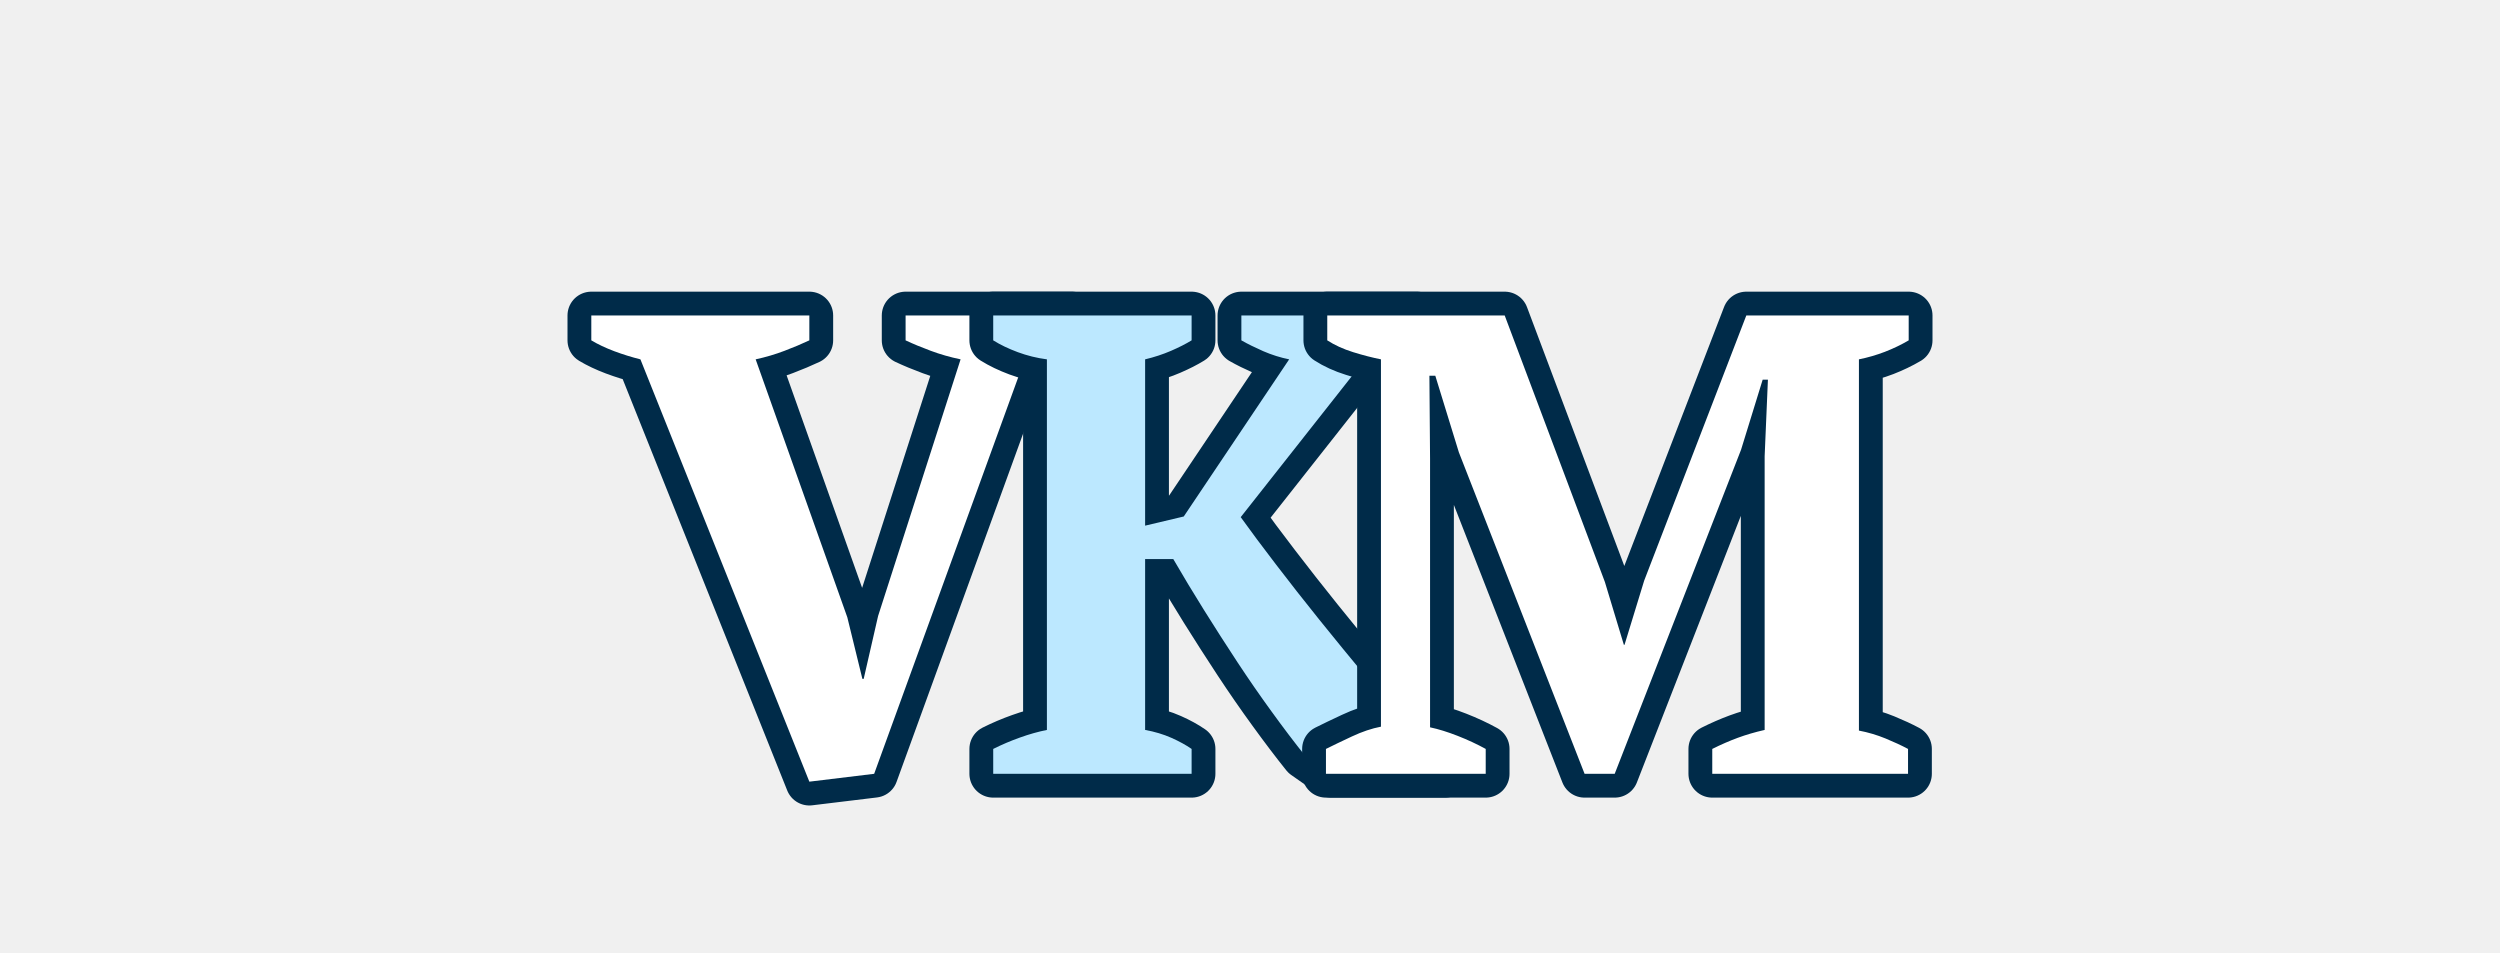
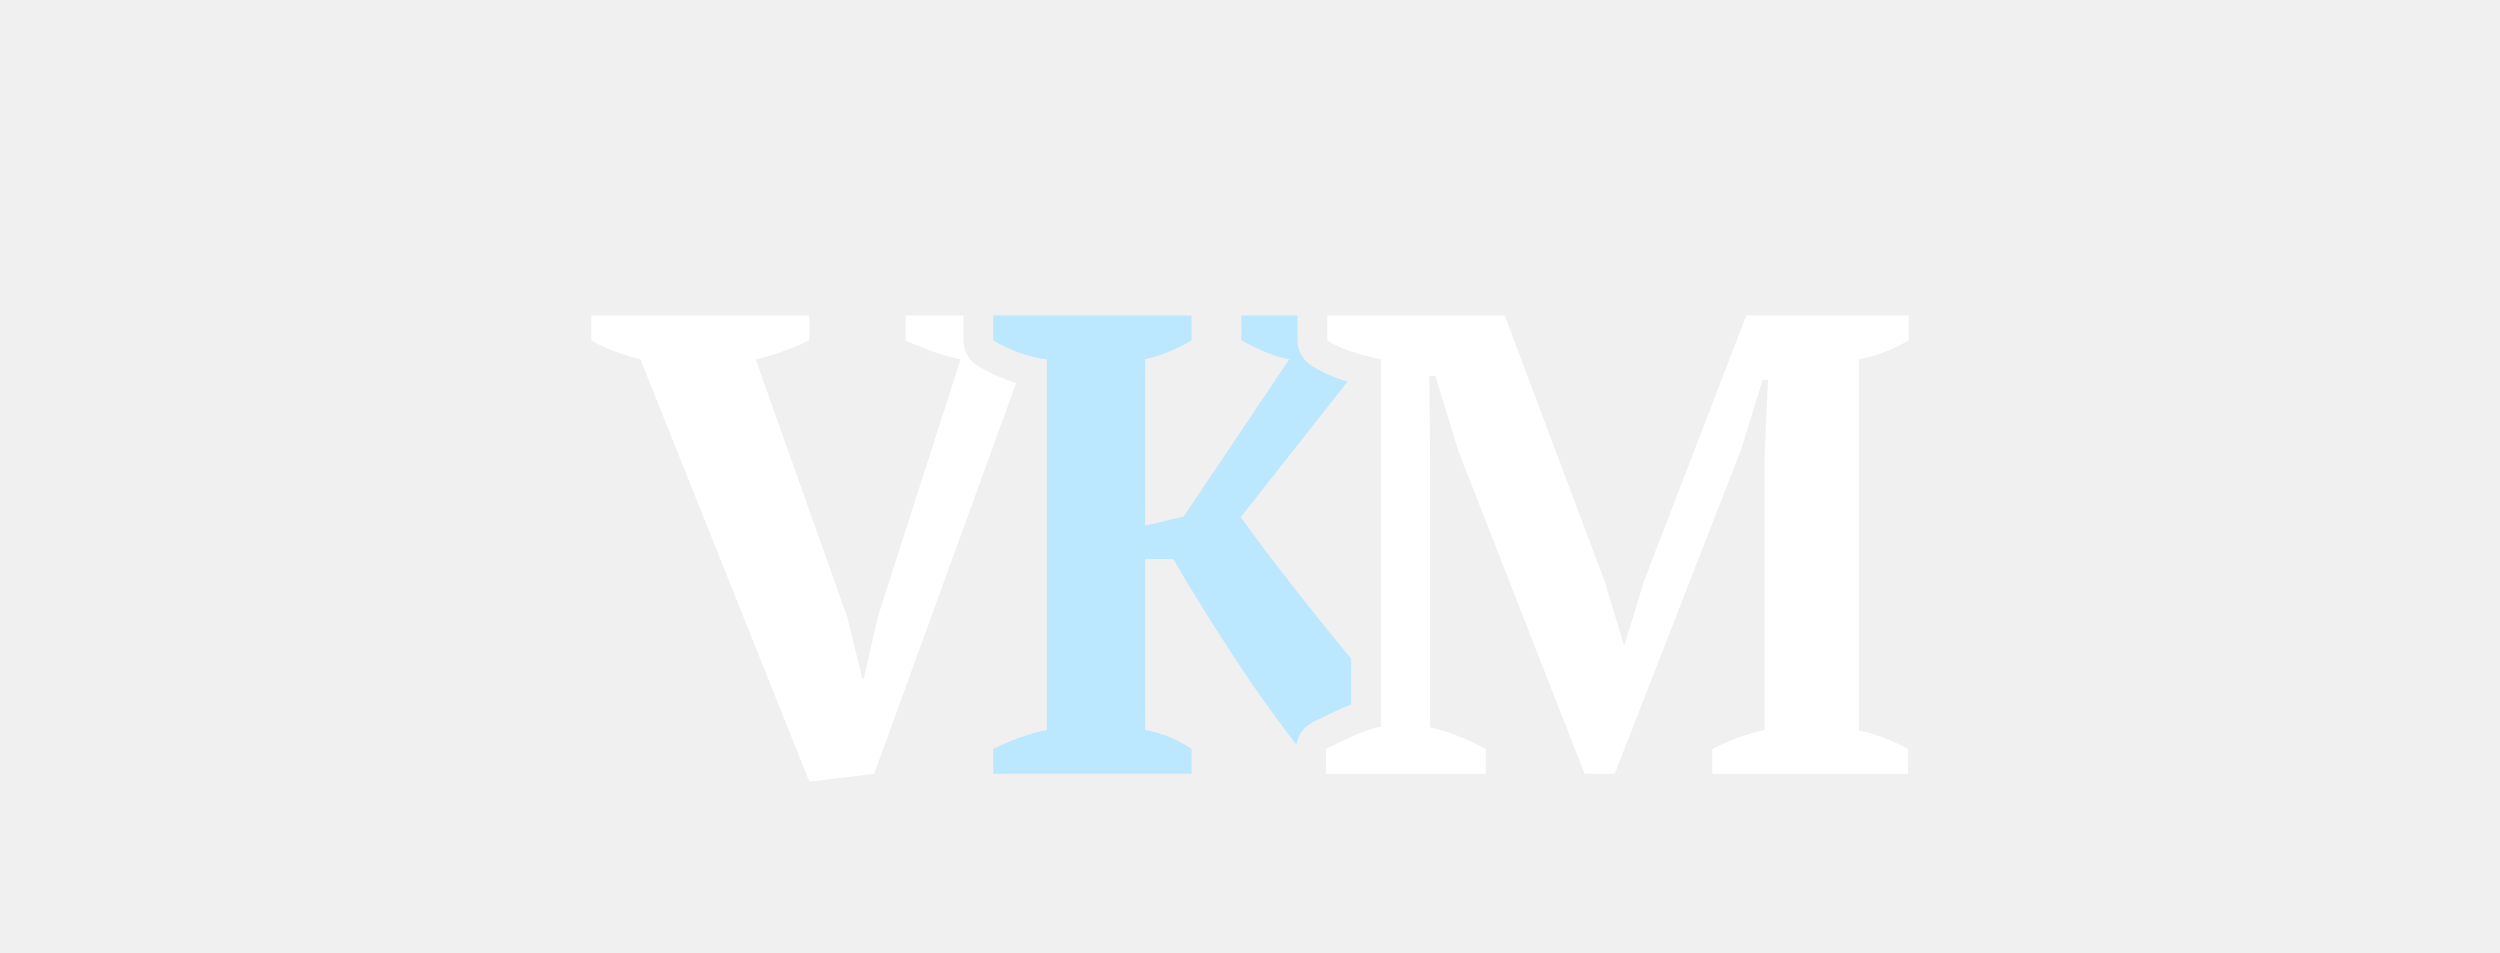
<svg xmlns="http://www.w3.org/2000/svg" viewBox="0 0 420 160" width="420" height="160">
+   <defs>
+     <mask id="cut-k-vkm-23-keyline-interlock-monogram-white" maskUnits="userSpaceOnUse" x="-120" y="-120" width="700" height="520">
+       <rect x="-120" y="-120" width="700" height="520" fill="#FFFFFF">
+ </rect>
+       <path d="M176.84 53L206.32 53L206.32 57.18Q204.45 58.39 202.03 59.22Q199.61 60.04 197.63 60.37L176.73 86.88Q179.26 90.4 182.67 94.85Q186.08 99.31 189.93 104.1Q193.78 108.88 197.85 113.78Q201.92 118.67 205.77 123.07L211.05 126.26L211.05 130L191.91 130L187.51 126.92Q184.87 123.62 181.96 119.6Q179.04 115.59 176.18 111.25Q173.32 106.9 170.57 102.5Q167.82 98.1 165.4 93.92L160.67 93.92L160.67 122.63Q163.09 123.07 165.07 123.95Q167.05 124.83 168.48 125.82L168.48 130L135.15 130L135.15 125.82Q137.35 124.72 139.66 123.9Q141.97 123.07 144.17 122.63L144.17 60.37Q141.64 60.04 139.27 59.16Q136.91 58.28 135.15 57.18L135.15 53L168.48 53L168.48 57.18Q167.05 58.06 165.02 58.94Q162.98 59.82 160.67 60.37L160.67 88.31L167.16 86.77L184.87 60.37Q182.67 59.93 180.52 59Q178.38 58.06 176.84 57.18Z" fill="#000000" stroke="#000000" stroke-width="10" stroke-linejoin="round">
+ </path>
+     </mask>
+     <mask id="cut-m-vkm-23-keyline-interlock-monogram-white" maskUnits="userSpaceOnUse" x="-120" y="-120" width="700" height="520">
+       <rect x="-120" y="-120" width="700" height="520" fill="#FFFFFF">
+ </rect>
+       <path d="M288.84 130L255.95 130L255.95 125.82Q258.15 124.72 260.24 123.95Q262.33 123.18 264.75 122.63L264.75 76.65L265.3 63.78L264.42 63.78L260.79 75.55L239.56 130L234.5 130L213.38 75.99L209.42 63.12L208.43 63.12L208.54 77.09L208.54 122.19Q210.63 122.63 213.16 123.62Q215.69 124.61 217.89 125.82L217.89 130L191.05 130L191.05 125.82Q192.81 124.94 195.4 123.73Q197.98 122.52 200.29 122.08L200.29 60.37Q198.09 59.93 195.61 59.16Q193.14 58.39 191.27 57.18L191.27 53L221.08 53L237.91 97.77L241.1 108.33L241.21 108.33L244.51 97.55L261.67 53L288.95 53L288.95 57.18Q287.08 58.28 284.94 59.11Q282.79 59.93 280.59 60.37L280.59 122.74Q282.9 123.18 285.05 124.06Q287.19 124.94 288.84 125.82Z" fill="#000000" stroke="#000000" stroke-width="10" stroke-linejoin="round">
+ </path>
+     </mask>
+   </defs>
  <g transform="translate(31.71 0)">
-     <path d="M129.67 60.37Q127.03 59.82 124.67 58.94Q122.3 58.06 120.43 57.18L120.43 53L148.37 53L148.37 57.18Q147.05 58.06 144.91 58.94Q142.76 59.82 140.45 60.37L115.15 130L104.26 131.32L75.88 60.37Q73.68 59.82 71.48 59Q69.28 58.17 67.63 57.18L67.63 53L104.26 53L104.26 57.18Q102.39 58.06 100.08 58.94Q97.77 59.82 95.24 60.37L110.64 103.71L113.17 114.05L113.39 114.05L115.81 103.49Z" fill="#FFFFFF" stroke="#002B49" stroke-width="8" stroke-linejoin="round" paint-order="stroke">
+     <path mask="url(#cut-k-vkm-23-keyline-interlock-monogram-white)" d="M129.67 60.37Q127.03 59.82 124.67 58.94Q122.3 58.06 120.43 57.18L120.43 53L148.37 53L148.37 57.18Q147.05 58.06 144.91 58.94Q142.76 59.82 140.45 60.37L115.15 130L104.26 131.32L75.88 60.37Q73.68 59.82 71.48 59Q69.28 58.17 67.63 57.18L67.63 53L104.26 53L104.26 57.18Q102.39 58.06 100.08 58.94Q97.77 59.82 95.24 60.37L110.64 103.71L113.17 114.05L113.39 114.05L115.81 103.49Z" fill="#FFFFFF">
</path>
-     <path d="M176.84 53L206.32 53L206.32 57.18Q204.45 58.39 202.03 59.22Q199.61 60.04 197.63 60.37L176.73 86.88Q179.26 90.4 182.67 94.85Q186.08 99.31 189.93 104.1Q193.78 108.88 197.85 113.78Q201.92 118.67 205.77 123.07L211.05 126.26L211.05 130L191.91 130L187.51 126.92Q184.87 123.62 181.96 119.6Q179.04 115.59 176.18 111.25Q173.32 106.9 170.57 102.5Q167.82 98.1 165.4 93.92L160.67 93.92L160.67 122.63Q163.09 123.07 165.07 123.95Q167.05 124.83 168.48 125.82L168.48 130L135.15 130L135.15 125.82Q137.35 124.72 139.66 123.9Q141.97 123.07 144.17 122.63L144.17 60.37Q141.64 60.04 139.27 59.16Q136.91 58.28 135.15 57.18L135.15 53L168.48 53L168.48 57.18Q167.05 58.06 165.02 58.94Q162.98 59.82 160.67 60.37L160.67 88.31L167.16 86.77L184.87 60.37Q182.67 59.93 180.52 59Q178.38 58.06 176.84 57.18Z" fill="#BCE8FF" stroke="#002B49" stroke-width="8" stroke-linejoin="round" paint-order="stroke">
+     <path mask="url(#cut-m-vkm-23-keyline-interlock-monogram-white)" d="M176.84 53L206.32 53L206.32 57.18Q204.45 58.39 202.03 59.22Q199.61 60.04 197.63 60.37L176.73 86.88Q179.26 90.4 182.67 94.85Q186.08 99.31 189.93 104.1Q193.78 108.88 197.85 113.78Q201.92 118.67 205.77 123.07L211.05 126.26L211.05 130L191.91 130L187.51 126.92Q184.87 123.62 181.96 119.6Q179.04 115.59 176.18 111.25Q173.32 106.9 170.57 102.5Q167.82 98.1 165.4 93.92L160.67 93.92L160.67 122.63Q163.09 123.07 165.07 123.95Q167.05 124.83 168.48 125.82L168.48 130L135.15 130L135.15 125.82Q137.35 124.72 139.66 123.9Q141.97 123.07 144.17 122.63L144.17 60.37Q141.64 60.04 139.27 59.16Q136.91 58.28 135.15 57.18L135.15 53L168.48 53L168.48 57.18Q167.05 58.06 165.02 58.94Q162.98 59.82 160.67 60.37L160.67 88.31L167.16 86.77L184.87 60.37Q182.67 59.93 180.52 59Q178.38 58.06 176.84 57.18Z" fill="#BCE8FF">
</path>
-     <path d="M288.84 130L255.95 130L255.95 125.82Q258.15 124.72 260.24 123.95Q262.33 123.18 264.75 122.63L264.75 76.65L265.3 63.78L264.42 63.78L260.79 75.55L239.56 130L234.5 130L213.38 75.99L209.42 63.12L208.43 63.12L208.54 77.09L208.54 122.19Q210.63 122.63 213.16 123.62Q215.69 124.61 217.89 125.82L217.89 130L191.05 130L191.05 125.82Q192.81 124.94 195.4 123.73Q197.98 122.52 200.29 122.08L200.29 60.37Q198.09 59.93 195.61 59.16Q193.14 58.39 191.27 57.18L191.27 53L221.08 53L237.91 97.77L241.1 108.33L241.21 108.33L244.51 97.55L261.67 53L288.95 53L288.95 57.18Q287.08 58.28 284.94 59.11Q282.79 59.93 280.59 60.37L280.59 122.74Q282.9 123.18 285.05 124.06Q287.19 124.94 288.84 125.82Z" fill="#FFFFFF" stroke="#002B49" stroke-width="8" stroke-linejoin="round" paint-order="stroke">
+     <path d="M288.84 130L255.95 130L255.95 125.82Q258.15 124.72 260.24 123.95Q262.33 123.18 264.75 122.63L264.75 76.65L265.3 63.78L264.42 63.78L260.79 75.55L239.56 130L234.5 130L213.38 75.99L209.42 63.12L208.43 63.12L208.54 77.09L208.54 122.19Q210.63 122.63 213.16 123.62Q215.69 124.61 217.89 125.82L217.89 130L191.05 130L191.05 125.82Q192.81 124.94 195.4 123.73Q197.98 122.52 200.29 122.08L200.29 60.37Q198.09 59.93 195.61 59.16Q193.14 58.39 191.27 57.18L191.27 53L221.08 53L237.91 97.77L241.1 108.33L241.21 108.33L244.51 97.55L261.67 53L288.95 53L288.95 57.18Q287.08 58.28 284.94 59.11Q282.79 59.93 280.59 60.37L280.59 122.74Q282.9 123.18 285.05 124.06Q287.19 124.94 288.84 125.82Z" fill="#FFFFFF">
</path>
  </g>
</svg>
